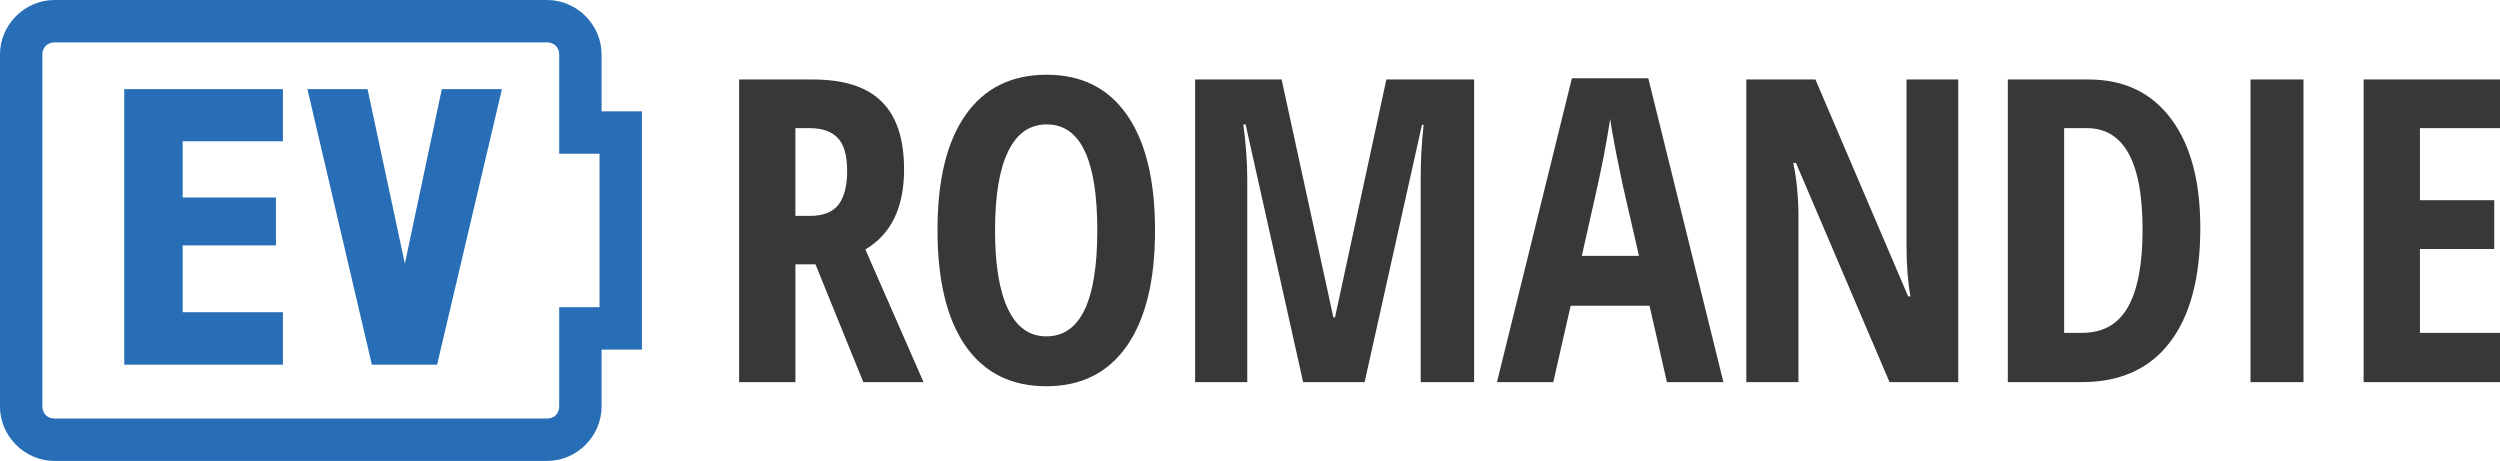
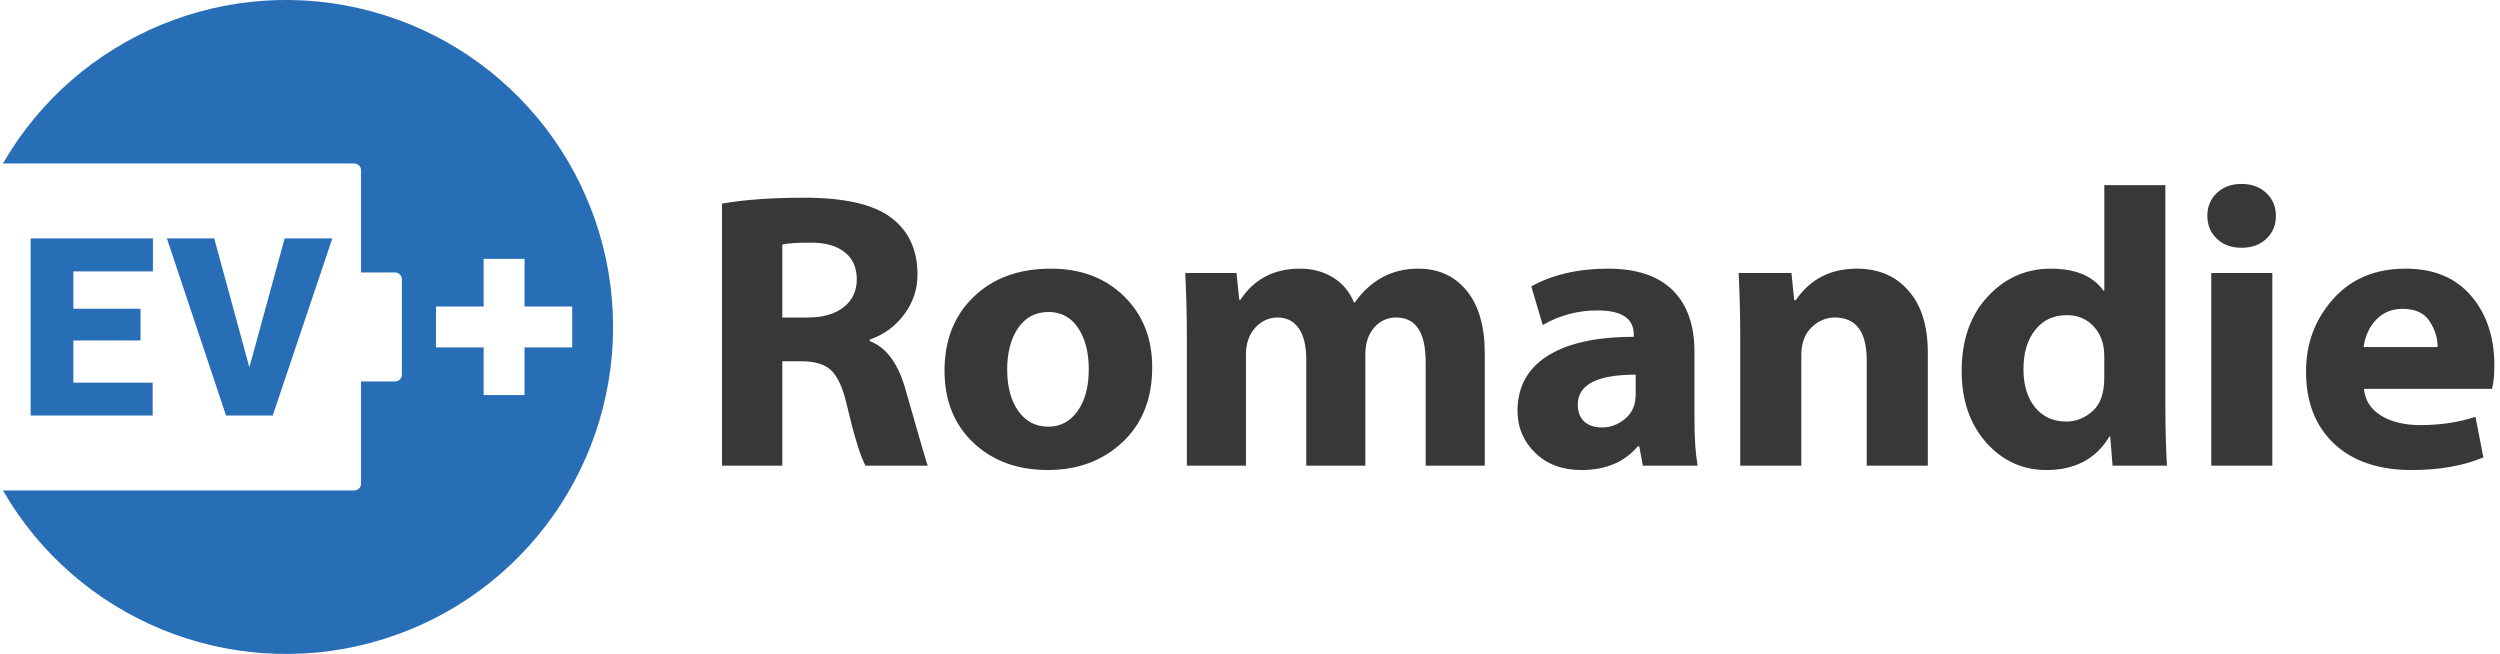
- <svg xmlns="http://www.w3.org/2000/svg" viewBox="0 0 589.763 108.738" version="1.1">
-   <path fill="#383838" d="m246.94 17.63c-8.333 0-14.714 3.158-19.141 9.473-4.427 6.282-6.641 15.332-6.641 27.148 0 11.914 2.213 21.045 6.641 27.393 4.427 6.315 10.775 9.473 19.043 9.473 8.236 0 14.567-3.174 18.994-9.521 4.427-6.348 6.641-15.43 6.641-27.246s-2.197-20.882-6.592-27.197c-4.394-6.348-10.71-9.521-18.945-9.521zm123.88 0.83-17.676 71.68h13.281l4.102-18.018h18.604l4.102 18.018h13.33l-17.725-71.68h-18.018zm-196.46 0.293v71.387h13.281v-27.783h4.736l11.279 27.783h14.209l-13.721-31.299c6.087-3.581 9.131-9.88 9.131-18.896 0-7.161-1.758-12.484-5.273-15.967-3.483-3.483-8.903-5.225-16.26-5.225h-17.383zm107.57 0v71.387h12.305v-47.9c0-3.906-0.309-8.203-0.928-12.891h0.537l13.574 60.791h14.502l13.525-60.693h0.391c-0.456 4.199-0.684 8.301-0.684 12.305v48.389h12.598v-71.387h-20.703l-12.109 56.104h-0.391l-12.207-56.104h-20.41zm130.03 0v71.387h12.305v-39.014c0-4.525-0.407-8.757-1.221-12.695h0.635l22.07 51.709h16.211v-71.387h-12.207v38.965c0 4.72 0.309 8.789 0.928 12.207h-0.537l-21.875-51.172h-16.309zm61.695 0v71.387h17.48c9.017 0 15.918-3.109 20.703-9.326 4.818-6.25 7.227-15.267 7.227-27.051 0-11.068-2.311-19.661-6.934-25.781-4.622-6.152-11.084-9.229-19.385-9.229h-19.092zm57.252 0v71.387h12.5v-71.387h-12.5zm26.686 0v71.387h32.178v-11.621h-18.896v-19.775h17.529v-11.523h-17.529v-16.992h18.896v-11.475h-32.178zm-177.74 9.277c0.163 1.367 0.635 4.085 1.416 8.154 0.814 4.036 1.335 6.559 1.562 7.568l3.809 16.602h-13.477c2.734-12.012 4.427-19.694 5.078-23.047 0.651-3.385 1.188-6.478 1.611-9.277zm-132.91 1.318c7.943 0 11.914 8.333 11.914 25s-4.004 25-12.012 25c-3.971 0-6.982-2.132-9.033-6.396s-3.076-10.465-3.076-18.604c0-8.171 1.025-14.372 3.076-18.604 2.051-4.264 5.094-6.396 9.131-6.396zm-59.303 0.879h3.32c3.027 0 5.257 0.781 6.689 2.344 1.465 1.53 2.197 4.118 2.197 7.764 0 3.516-0.684 6.169-2.051 7.959-1.367 1.758-3.613 2.637-6.738 2.637h-3.418v-20.703zm299.3 0h5.322c8.789 0 13.184 7.975 13.184 23.926 0 8.138-1.156 14.242-3.467 18.311-2.311 4.037-5.892 6.055-10.742 6.055h-4.297v-48.291z" />
-   <path fill="#276eb7" d="m12.861 0c-7.043 0-12.869 5.826-12.869 12.869v83c0 7.043 5.826 12.869 12.869 12.869h116.19c7.043 0 12.869-5.826 12.869-12.869v-13.398h9.512v-56.203h-9.512v-13.398c0-7.043-5.826-12.869-12.869-12.869h-116.19zm0 10h116.19c1.676 0 2.869 1.193 2.869 2.869v23.398h9.512v36.203h-9.512v23.398c0 1.676-1.193 2.869-2.869 2.869h-116.19c-1.676 0-2.869-1.193-2.869-2.869v-83c0-1.676 1.193-2.869 2.869-2.869zm16.451 11.031v65h37.436v-12.381h-23.652v-15.762h22.006v-11.293h-22.006v-13.271h23.652v-12.293h-37.436zm43.211 0 15.205 65h15.383l15.295-65h-14.182l-8.404 39.703-0.311 1.488-0.312-1.488-8.492-39.703h-14.182z" />
+ <svg xmlns="http://www.w3.org/2000/svg" version="1.1" viewBox="0 0 367 96">
+   <path fill-rule="evenodd" fill="#276eb7" d="M0.431 24a48 48 0 1 1 0 48H52a1 1 0 0 0 1-1v-15 h5a1 1 0 0 0 1-1v-14a1 1 0 0 0-1-1h-5v-15a1 1 0 0 0-1-1zM64 45v6h7v7h6v-7h7v-6h-7v-7h-6v7zM4.5 35v26h17.912v-4.821h-11.644v-6.199h9.858v-4.66h-9.858v-5.482h11.679v-4.838h-17.946zm20 0 8.68 26h6.857l8.749-26h-7l-5.179 18.927-5.161-18.927h-6.947z" />
+   <path fill="#383838" d="m329.07 27c-1.485 0-2.698 0.442-3.643 1.329-0.926 0.887-1.39 2.007-1.39 3.357s0.464 2.468 1.39 3.355c0.926 0.887 2.139 1.331 3.643 1.331 1.504 0 2.72-0.444 3.645-1.331 0.926-0.887 1.388-2.005 1.388-3.355s-0.473-2.47-1.418-3.357c-0.926-0.887-2.131-1.329-3.615-1.329zm-20.157 0.172v15.505h-0.116c-1.543-2.16-4.127-3.238-7.752-3.238-3.645 0-6.739 1.377-9.285 4.135-2.526 2.738-3.789 6.374-3.789 10.906 0 4.262 1.195 7.752 3.586 10.471 2.41 2.7 5.362 4.05 8.852 4.05 4.204 0 7.288-1.641 9.255-4.919h0.116l0.347 4.281h7.983c-0.154-2.545-0.231-5.36-0.231-8.445v-32.745h-8.967zm-190.83 1.852c-4.782 0-8.812 0.288-12.091 0.867v38.471h8.852v-15.329h2.776c2.044 0 3.529 0.463 4.455 1.388 0.926 0.926 1.658 2.545 2.198 4.859 1.08 4.609 2.005 7.635 2.776 9.081h9.14c-0.174-0.424-1.252-4.126-3.238-11.107-1.08-3.876-2.835-6.267-5.264-7.174v-0.231c2.063-0.714 3.741-1.937 5.033-3.673 1.311-1.755 1.967-3.713 1.967-5.872 0-3.625-1.292-6.413-3.876-8.36-2.584-1.948-6.827-2.921-12.728-2.921zm0.983 6.595c2.14 0 3.789 0.473 4.946 1.418 1.176 0.926 1.765 2.247 1.765 3.963 0 1.716-0.647 3.085-1.939 4.107-1.292 1.003-3.055 1.503-5.292 1.503h-3.702v-10.702c0.714-0.193 2.12-0.288 4.222-0.288zm35.209 3.819c-4.705 0-8.484 1.377-11.338 4.135-2.854 2.738-4.281 6.355-4.281 10.848 0 4.378 1.417 7.905 4.251 10.586 2.835 2.661 6.47 3.993 10.906 3.993 4.397 0 8.051-1.361 10.963-4.08 2.912-2.719 4.366-6.392 4.366-11.02 0-4.242-1.377-7.714-4.135-10.414-2.758-2.7-6.335-4.048-10.732-4.048zm36.558 0c-3.818 0-6.73 1.522-8.736 4.569h-0.174l-0.405-3.933h-7.521c0.154 3.259 0.231 6.287 0.231 9.083v19.205h8.678v-16.314c0-1.62 0.452-2.931 1.359-3.933 0.926-1.003 2.016-1.505 3.27-1.505 1.35 0 2.391 0.531 3.124 1.591 0.733 1.061 1.1 2.575 1.1 4.542v15.619h8.677v-16.372c0-1.601 0.425-2.893 1.274-3.876 0.868-1.003 1.946-1.505 3.238-1.505 2.893 0 4.34 2.18 4.34 6.538v15.214h8.677v-16.486c0-3.973-0.886-7.04-2.66-9.2-1.755-2.16-4.128-3.238-7.116-3.238-3.837 0-6.942 1.657-9.314 4.974h-0.115c-0.636-1.581-1.659-2.805-3.067-3.673-1.408-0.868-3.027-1.301-4.859-1.301zm45.242 0c-4.377 0-8.138 0.867-11.281 2.603l1.677 5.669c2.468-1.427 5.15-2.14 8.043-2.14 3.548 0 5.322 1.176 5.322 3.529v0.347c-5.496 0-9.719 0.935-12.669 2.806-2.931 1.871-4.397 4.561-4.397 8.07 0 2.41 0.867 4.464 2.603 6.161 1.736 1.678 3.992 2.518 6.769 2.518 3.567 0 6.326-1.157 8.274-3.471h0.231l0.521 2.834h8.041c-0.309-1.736-0.462-4.029-0.462-6.883v-9.835c0-3.934-1.07-6.952-3.211-9.054s-5.293-3.152-9.458-3.152zm36.514 0c-3.876 0-6.865 1.541-8.967 4.627h-0.231l-0.405-3.991h-7.752c0.154 3.259 0.231 6.287 0.231 9.083v19.205h8.967v-16.198c0-1.774 0.502-3.143 1.505-4.107 1.003-0.964 2.141-1.447 3.414-1.447 3.124 0 4.686 2.103 4.686 6.307v15.445h8.967v-16.602c0-3.915-0.946-6.943-2.836-9.083-1.871-2.16-4.397-3.238-7.579-3.238zm80.571 0c-4.474 0-8.033 1.493-10.675 4.482-2.642 2.97-3.961 6.508-3.961 10.616 0 4.474 1.369 8.004 4.107 10.588 2.758 2.584 6.555 3.876 11.396 3.876 4.088 0 7.599-0.618 10.53-1.852l-1.157-5.959c-2.468 0.81-5.169 1.216-8.1 1.216-2.295 0-4.213-0.463-5.756-1.388-1.523-0.945-2.363-2.258-2.518-3.935h18.802c0.231-0.906 0.347-2.043 0.347-3.412 0-4.165-1.139-7.579-3.414-10.24-2.276-2.661-5.476-3.991-9.603-3.991zm-28.549 0.636v28.288h8.969v-28.288h-8.969zm28.087 5.264c1.871 0 3.19 0.608 3.961 1.823 0.791 1.196 1.187 2.459 1.187 3.789h-10.876c0.251-1.678 0.877-3.028 1.88-4.05 1.022-1.041 2.306-1.562 3.848-1.562zm-198.77 0.462c1.851 0 3.299 0.782 4.34 2.344s1.562 3.576 1.562 6.044c0 2.584-0.55 4.639-1.649 6.163-1.08 1.523-2.517 2.285-4.311 2.285-1.832 0-3.298-0.771-4.397-2.314-1.08-1.543-1.619-3.567-1.619-6.074 0-2.488 0.531-4.514 1.591-6.076 1.08-1.581 2.573-2.372 4.482-2.372zm149.48 0.464c1.62 0 2.941 0.558 3.963 1.677s1.534 2.545 1.534 4.281v3.298c0 2.218-0.579 3.837-1.736 4.859-1.157 1.003-2.43 1.505-3.819 1.505-1.928 0-3.461-0.695-4.599-2.083-1.138-1.388-1.708-3.259-1.708-5.612 0-2.372 0.57-4.28 1.708-5.726 1.138-1.466 2.689-2.198 4.656-2.198zm-63.288 8.736v2.891c0 1.543-0.521 2.739-1.562 3.588-1.022 0.849-2.14 1.272-3.355 1.272-1.119 0-1.996-0.288-2.632-0.867-0.636-0.598-0.954-1.427-0.954-2.488 0-2.931 2.833-4.396 8.503-4.396z" />
</svg>
